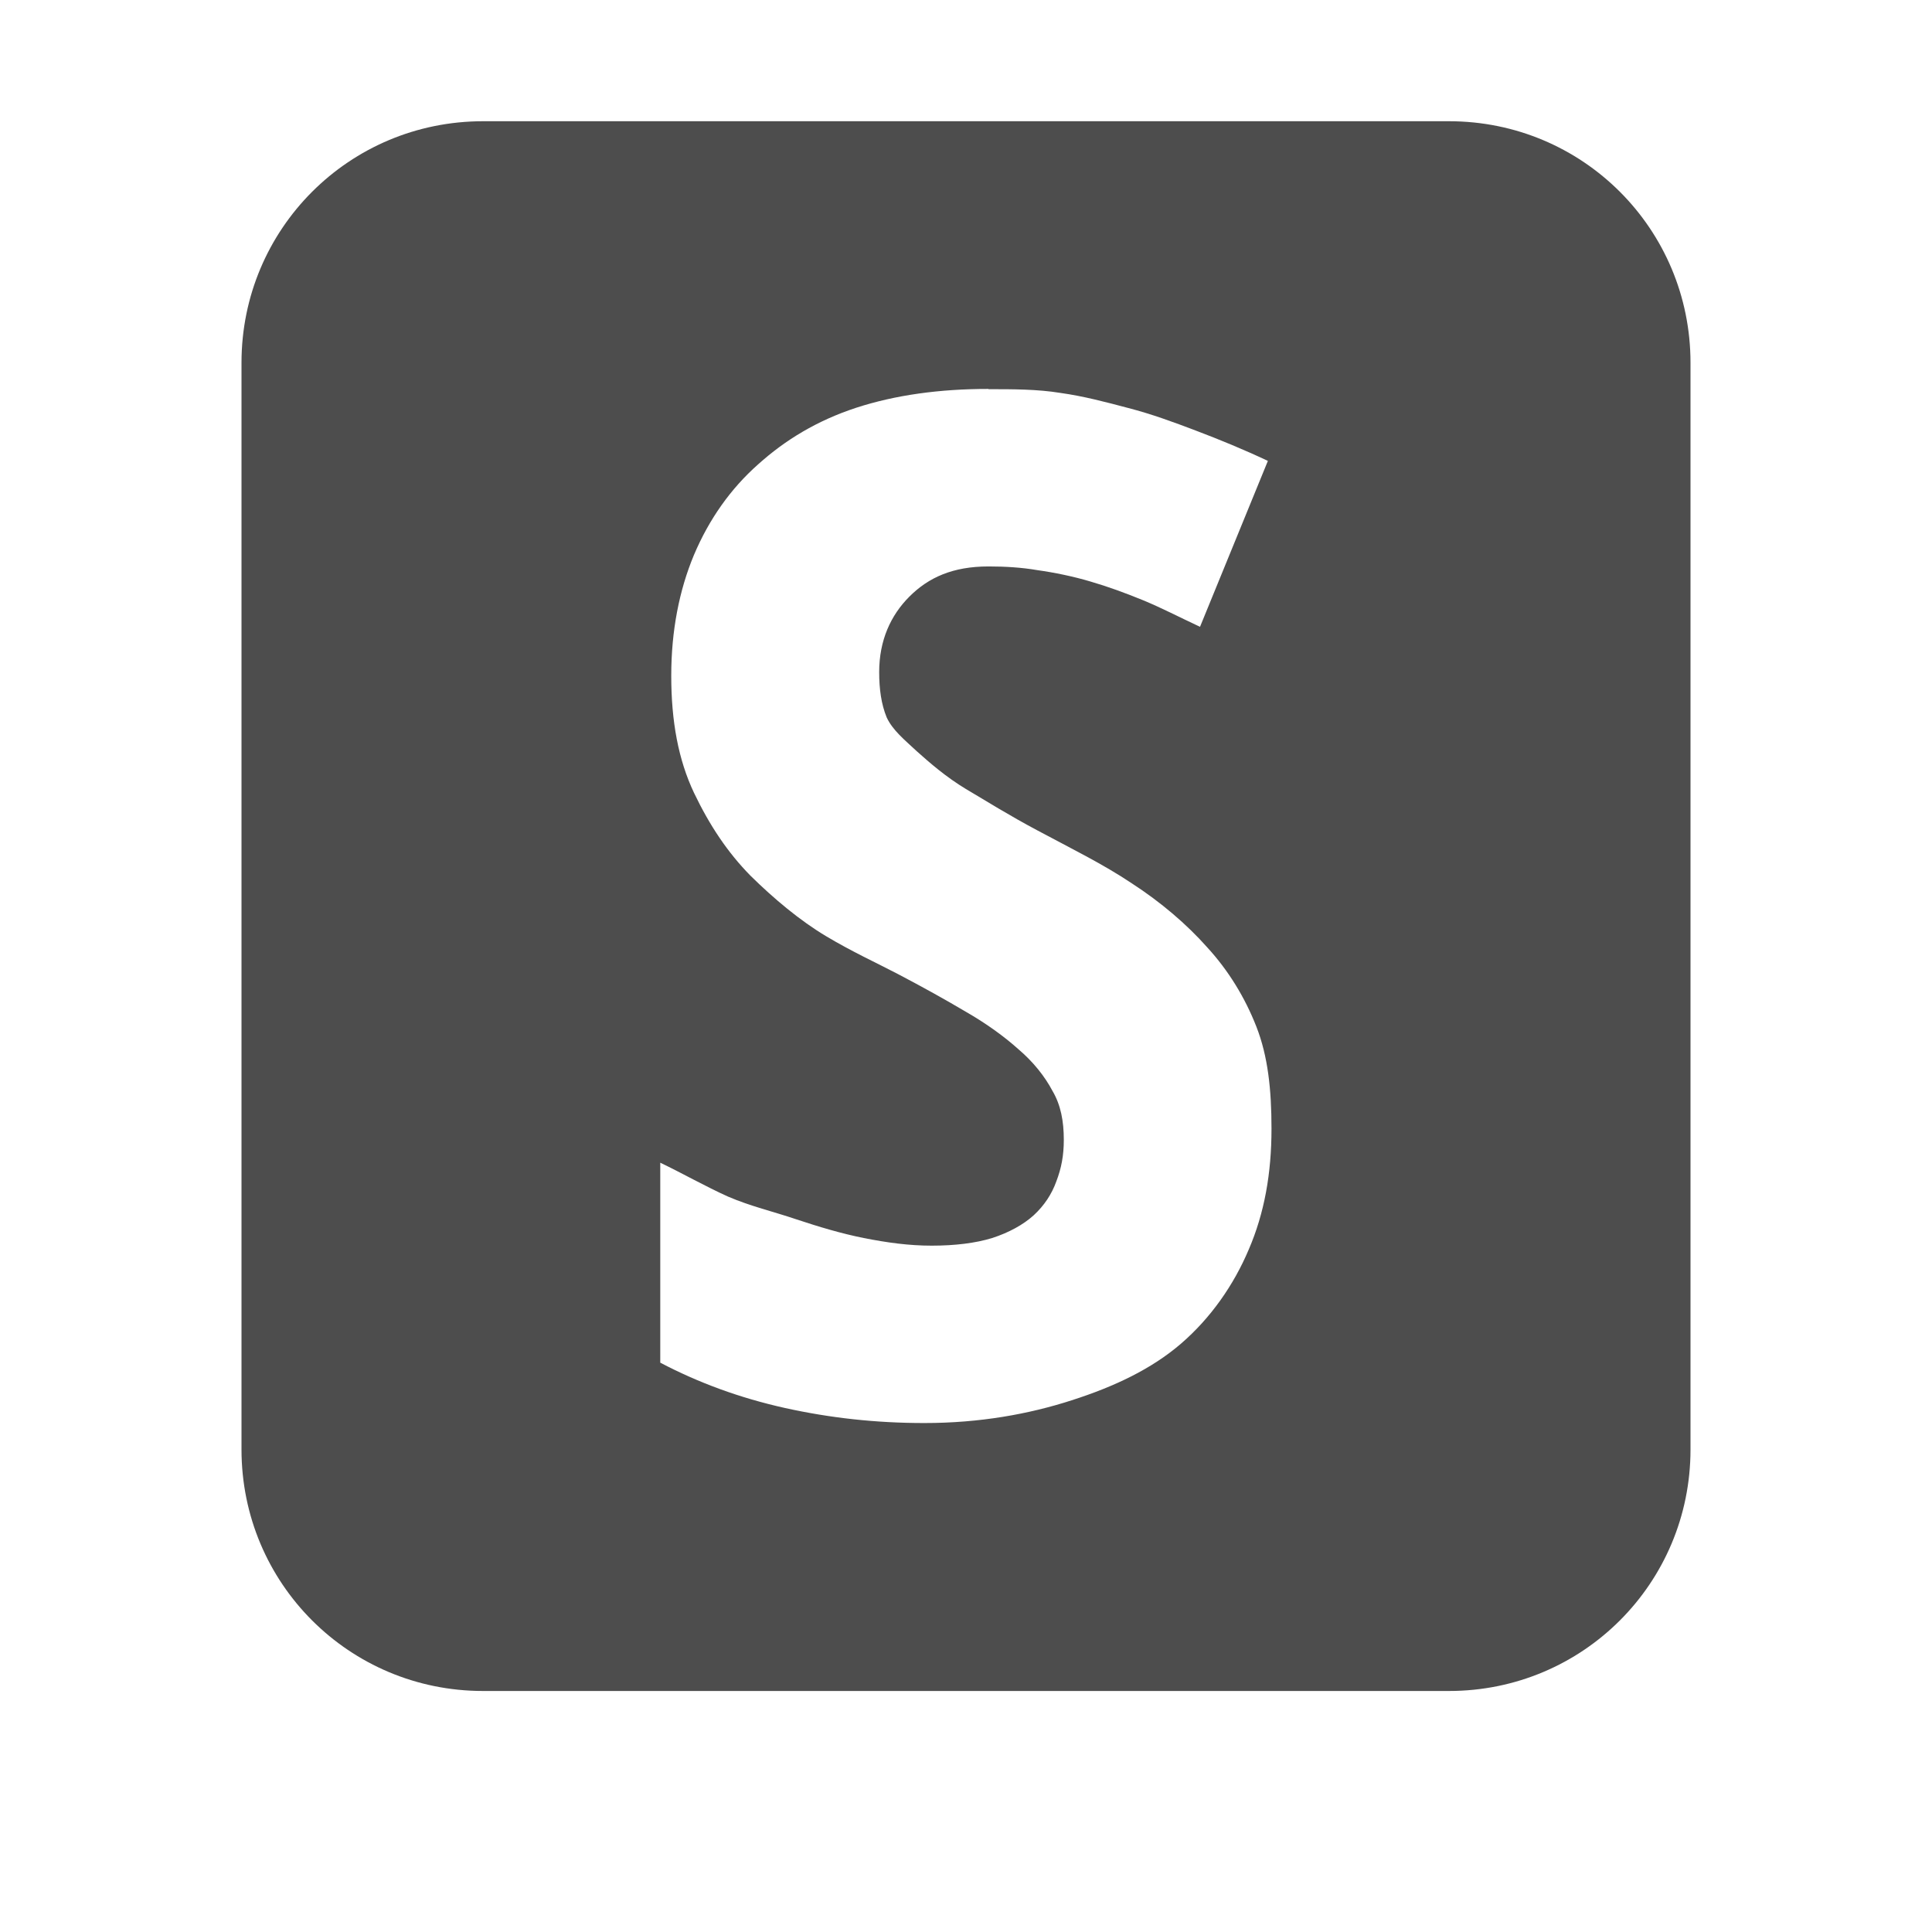
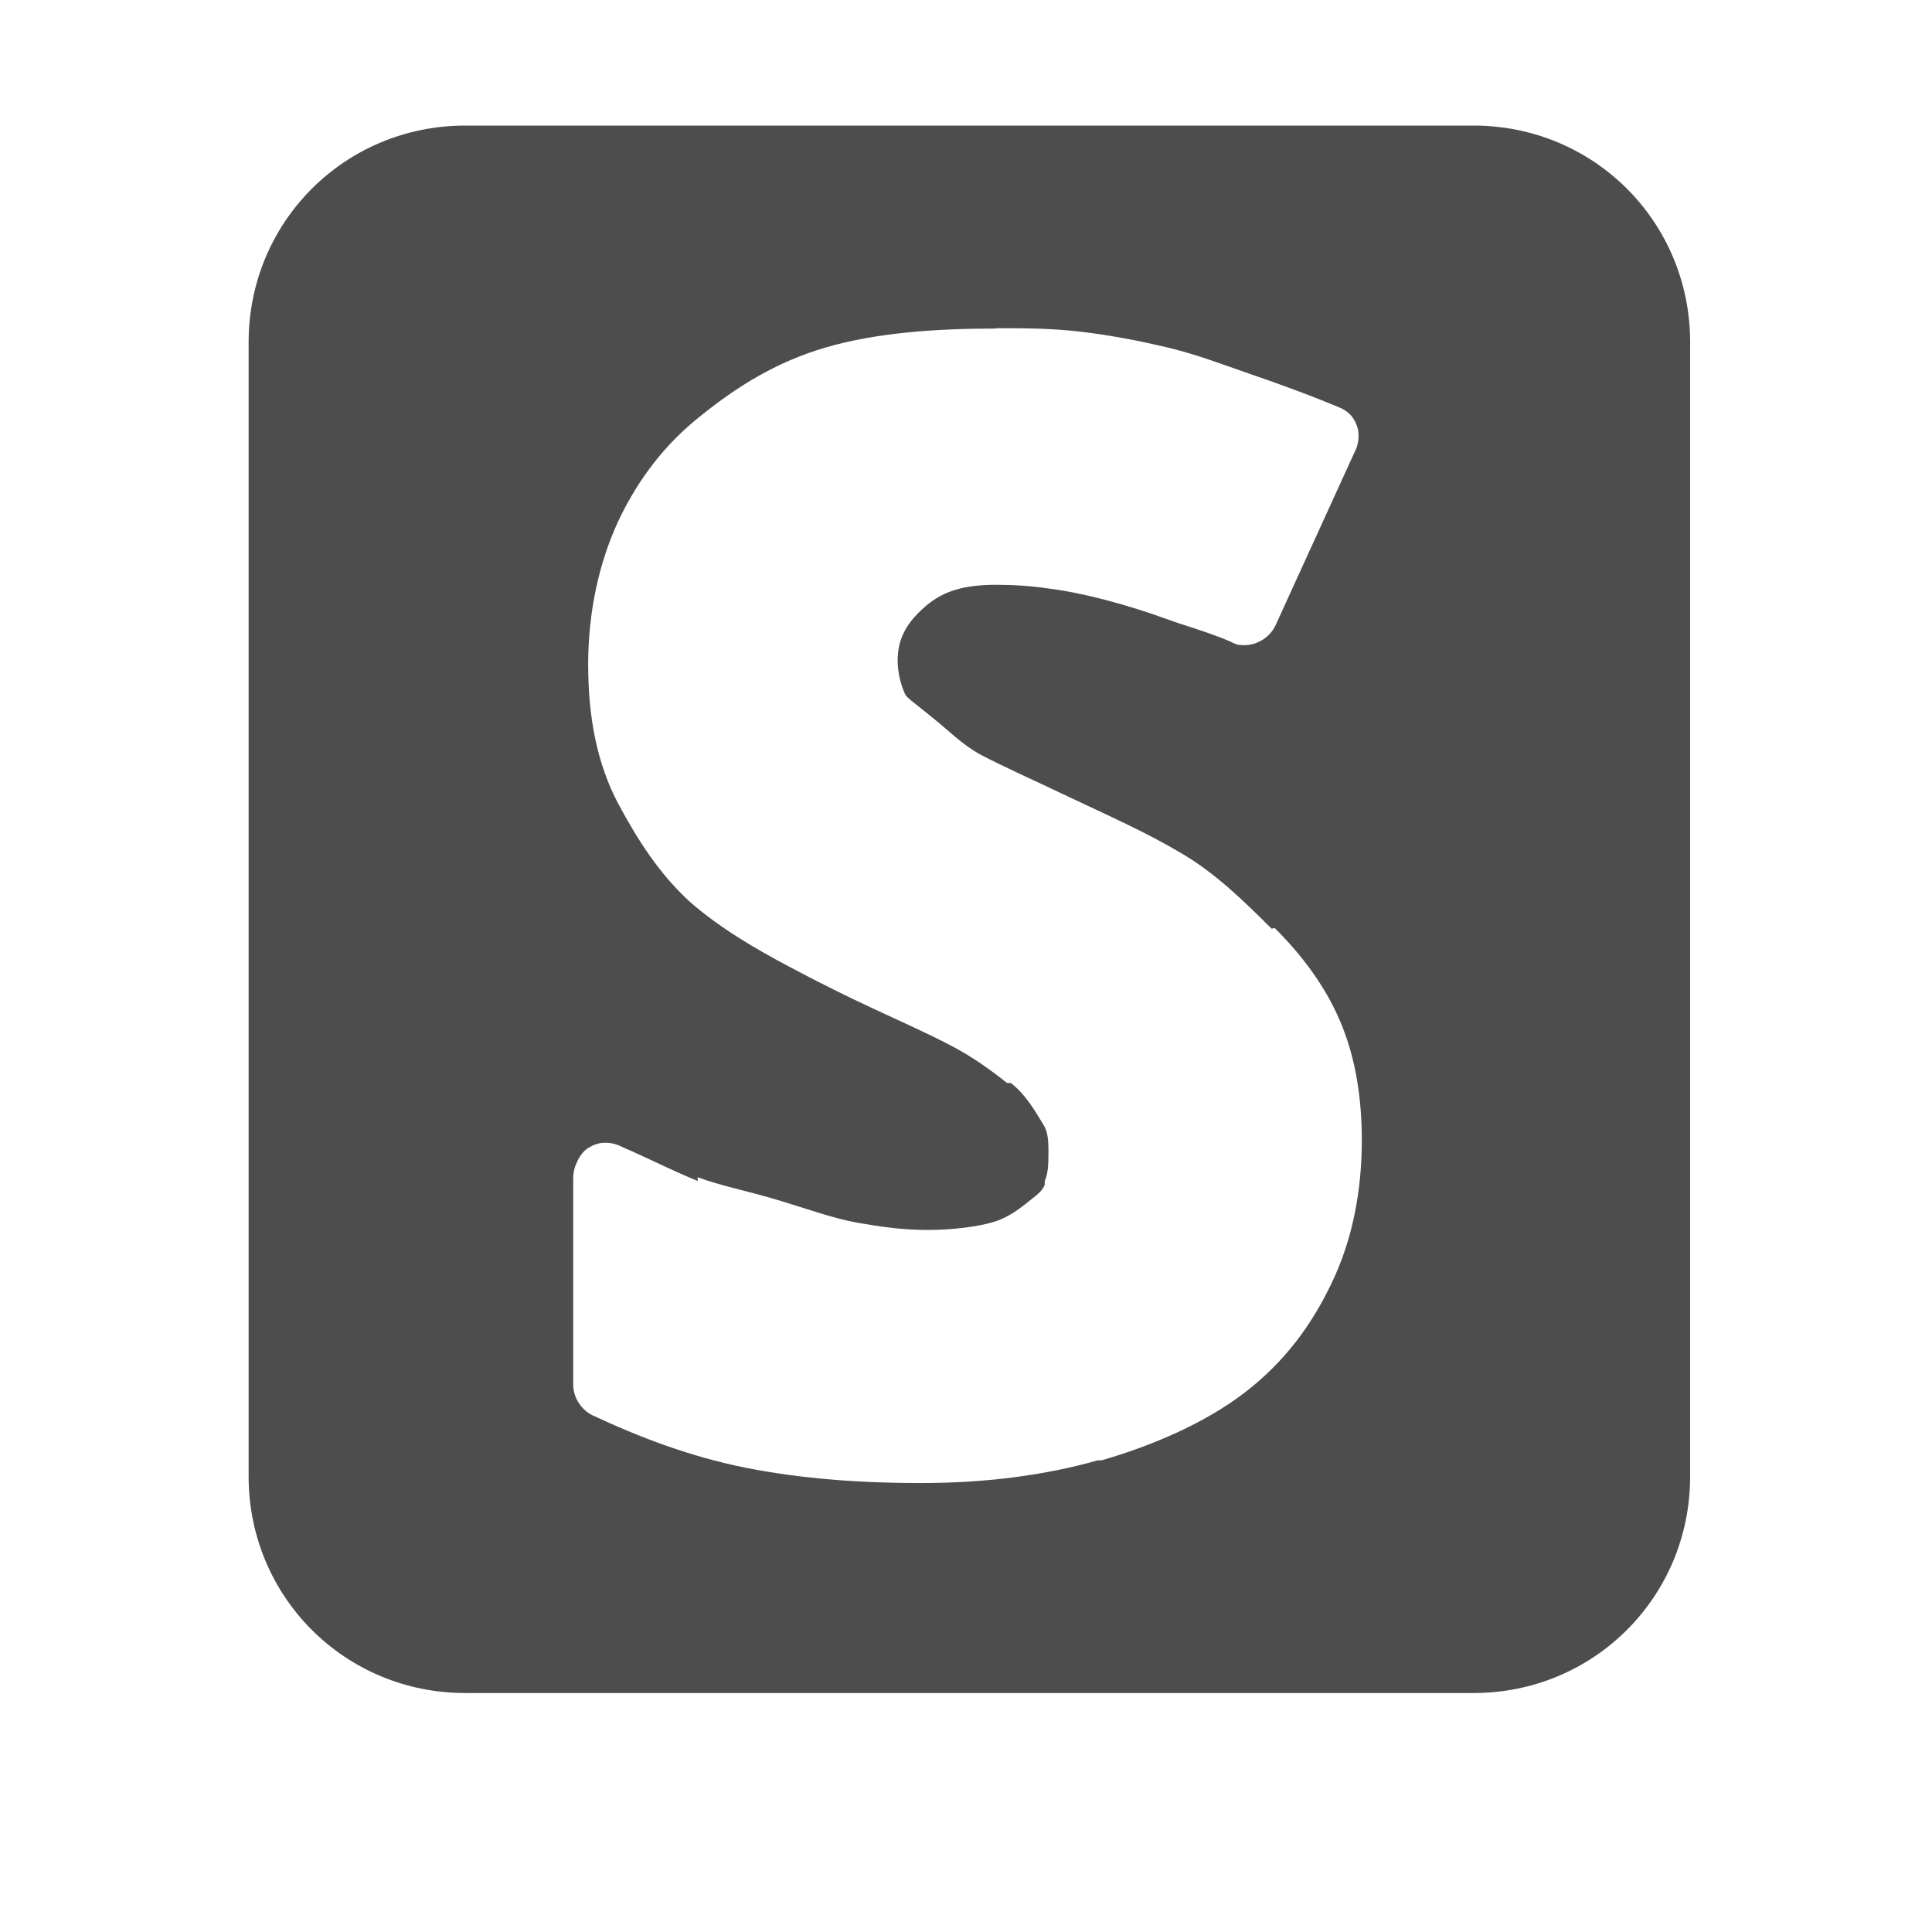
<svg xmlns="http://www.w3.org/2000/svg" width="16px" height="16px" id="svg3031" version="1.1">
  <defs id="defs3033" />
  <g id="layer1">
-     <path style="fill:#4d4d4d;fill-opacity:1;stroke:none" d="m 4,1.004 c -1.108,0 -2,0.892 -2,2 l 0,9 c 0,1.108 0.892,2 2,2 l 8,0 c 1.108,0 2,-0.892 2,-2 l 0,-9 c 0,-1.108 -0.892,-2 -2,-2 z m 4.188,2.219 c 0.201,0 0.404,0 0.594,0.031 0.193,0.027 0.377,0.076 0.562,0.125 0.19,0.049 0.373,0.116 0.562,0.188 0.19,0.072 0.393,0.155 0.594,0.25 L 9.938,5.191 c -0.171,-0.08 -0.321,-0.158 -0.469,-0.219 -0.148,-0.061 -0.297,-0.115 -0.438,-0.156 -0.14,-0.042 -0.301,-0.075 -0.438,-0.094 -0.133,-0.023 -0.27,-0.031 -0.406,-0.031 -0.296,0 -0.497,0.091 -0.656,0.25 -0.155,0.155 -0.25,0.363 -0.25,0.625 -2e-6,0.14 0.017,0.265 0.062,0.375 0.049,0.106 0.148,0.186 0.25,0.281 0.106,0.095 0.243,0.214 0.406,0.312 0.167,0.099 0.359,0.219 0.594,0.344 0.284,0.152 0.542,0.278 0.781,0.438 0.239,0.155 0.454,0.338 0.625,0.531 0.174,0.19 0.311,0.413 0.406,0.656 0.095,0.243 0.125,0.518 0.125,0.844 -6e-6,0.372 -0.059,0.7 -0.188,1 -0.125,0.296 -0.316,0.569 -0.562,0.781 -0.243,0.209 -0.55,0.355 -0.906,0.469 -0.353,0.114 -0.76,0.188 -1.219,0.188 -0.402,0 -0.781,-0.042 -1.156,-0.125 -0.372,-0.083 -0.713,-0.208 -1.031,-0.375 l 0,-1.656 c 0.182,0.087 0.377,0.198 0.562,0.281 0.186,0.08 0.373,0.123 0.562,0.187 0.193,0.064 0.373,0.118 0.562,0.156 0.193,0.038 0.373,0.063 0.562,0.063 0.193,0 0.363,-0.021 0.5,-0.063 0.14,-0.045 0.26,-0.112 0.344,-0.188 0.087,-0.08 0.15,-0.175 0.188,-0.281 0.042,-0.11 0.062,-0.215 0.062,-0.344 -4.1e-6,-0.155 -0.025,-0.289 -0.094,-0.406 -0.064,-0.121 -0.16,-0.241 -0.281,-0.344 -0.118,-0.106 -0.267,-0.214 -0.438,-0.312 -0.167,-0.099 -0.354,-0.203 -0.562,-0.312 -0.174,-0.091 -0.378,-0.184 -0.594,-0.313 -0.216,-0.129 -0.432,-0.31 -0.625,-0.5 -0.19,-0.193 -0.34,-0.418 -0.469,-0.688 -0.129,-0.273 -0.188,-0.59 -0.188,-0.969 -1e-6,-0.372 0.066,-0.708 0.188,-1 0.125,-0.296 0.304,-0.549 0.531,-0.75 0.228,-0.205 0.49,-0.363 0.812,-0.469 0.326,-0.106 0.692,-0.156 1.094,-0.156 z" id="path3016" />
+     <path style="fill:#4d4d4d;fill-opacity:1;stroke:none" d="m 3.853,1.04 c -0.997,0 -1.794,0.797 -1.794,1.794 l 0,9.393 c 0,0.997 0.797,1.794 1.794,1.794 l 8.35,0 c 0.997,0 1.794,-0.797 1.794,-1.794 l 0,-9.393 c 0,-0.997 -0.797,-1.794 -1.794,-1.794 z m 4.394,1.678 c 0.236,0 0.468,0 0.719,0.031 0.244,0.03 0.466,0.073 0.688,0.125 0.257,0.06 0.479,0.148 0.687,0.219 0.214,0.073 0.492,0.173 0.75,0.281 0.035,0.014 0.067,0.035 0.094,0.062 0.031,0.036 0.052,0.079 0.062,0.125 0.011,0.064 5.5e-5,0.131 -0.031,0.188 l -0.656,1.437 c -0.051,0.102 -0.168,0.167 -0.281,0.156 -0.033,0 -0.065,-0.015 -0.094,-0.031 -0.196,-0.082 -0.36,-0.125 -0.531,-0.187 -0.155,-0.057 -0.332,-0.112 -0.5,-0.156 -0.148,-0.039 -0.317,-0.075 -0.469,-0.094 -0.138,-0.021 -0.285,-0.031 -0.438,-0.031 -0.303,0 -0.463,0.071 -0.594,0.188 -0.139,0.124 -0.219,0.252 -0.219,0.438 -1e-6,0.096 0.024,0.198 0.062,0.281 0.017,0.033 0.088,0.079 0.219,0.187 0.139,0.111 0.254,0.23 0.406,0.313 0.182,0.096 0.438,0.21 0.719,0.344 0.337,0.16 0.643,0.294 0.938,0.469 0.292,0.17 0.527,0.404 0.75,0.625 0.006,0.01 0.026,-0.01 0.031,0 0.225,0.224 0.411,0.475 0.531,0.75 0.131,0.299 0.187,0.633 0.188,1 -9e-6,0.423 -0.076,0.826 -0.25,1.188 -0.166,0.349 -0.392,0.655 -0.719,0.906 -0.324,0.249 -0.757,0.438 -1.187,0.562 -0.009,0 -0.022,0 -0.031,0 -0.433,0.122 -0.916,0.188 -1.469,0.188 -0.489,0 -0.974,-0.034 -1.438,-0.125 -0.464,-0.092 -0.889,-0.254 -1.281,-0.438 -0.092,-0.047 -0.155,-0.147 -0.156,-0.25 l 0,-1.719 c 7.25e-4,-0.043 0.011,-0.086 0.031,-0.125 0.014,-0.035 0.036,-0.067 0.062,-0.094 0.036,-0.031 0.079,-0.053 0.125,-0.063 0.064,-0.011 0.131,-2e-4 0.188,0.031 0.219,0.094 0.415,0.197 0.625,0.281 l 0,-0.031 c 0.186,0.071 0.411,0.113 0.656,0.187 0.235,0.07 0.463,0.153 0.656,0.188 0.217,0.038 0.389,0.062 0.594,0.062 0.213,0 0.412,-0.029 0.531,-0.062 0.113,-0.032 0.204,-0.094 0.281,-0.156 0.079,-0.065 0.132,-0.095 0.156,-0.156 -5.63e-4,-0.01 -5.63e-4,-0.021 0,-0.031 0.028,-0.065 0.031,-0.133 0.031,-0.25 -5e-6,-0.148 -0.02,-0.185 -0.062,-0.25 -0.053,-0.088 -0.138,-0.228 -0.25,-0.312 -0.01,6e-4 -0.021,6e-4 -0.031,0 -0.122,-0.098 -0.288,-0.219 -0.469,-0.312 -0.183,-0.097 -0.406,-0.195 -0.656,-0.312 -0.21,-0.098 -0.429,-0.206 -0.688,-0.344 -0.266,-0.142 -0.56,-0.311 -0.812,-0.531 -0.255,-0.232 -0.434,-0.515 -0.594,-0.812 -0.18,-0.34 -0.25,-0.726 -0.25,-1.156 -1e-6,-0.427 0.087,-0.837 0.25,-1.188 0.166,-0.349 0.387,-0.638 0.688,-0.875 0.288,-0.231 0.612,-0.44 1.031,-0.562 0.423,-0.123 0.915,-0.156 1.406,-0.156 z" id="path3118" />
  </g>
</svg>
